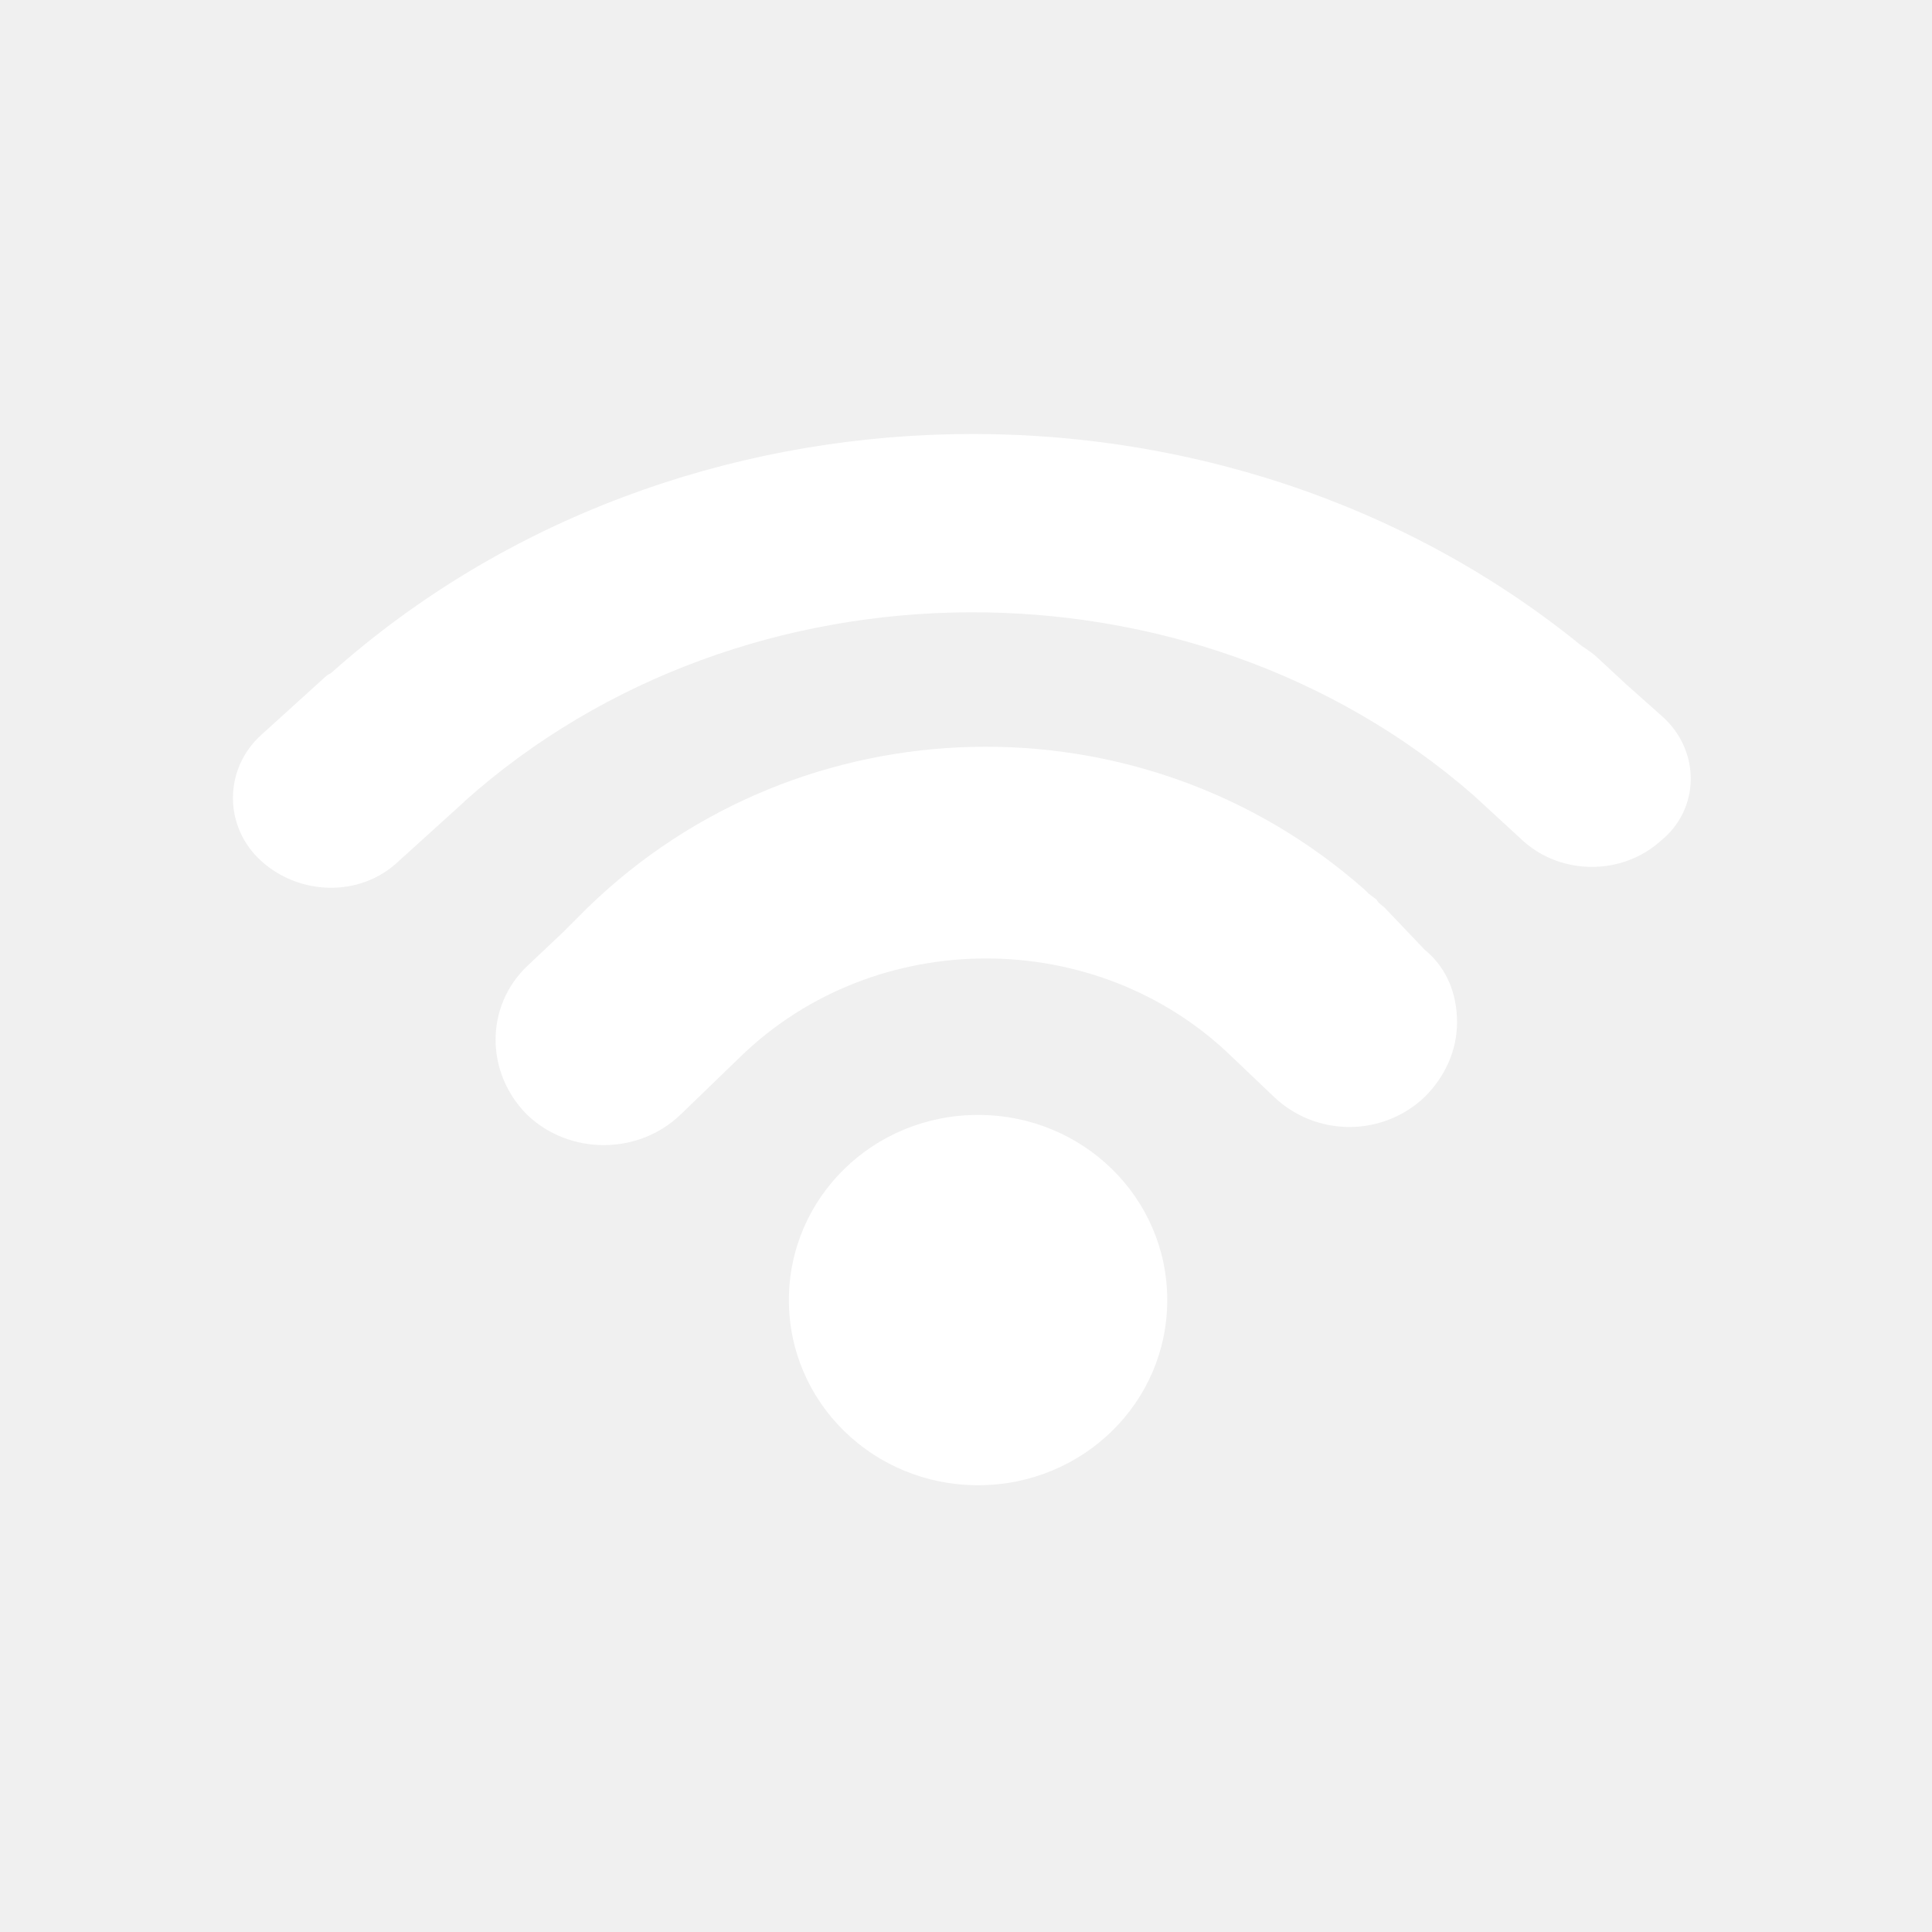
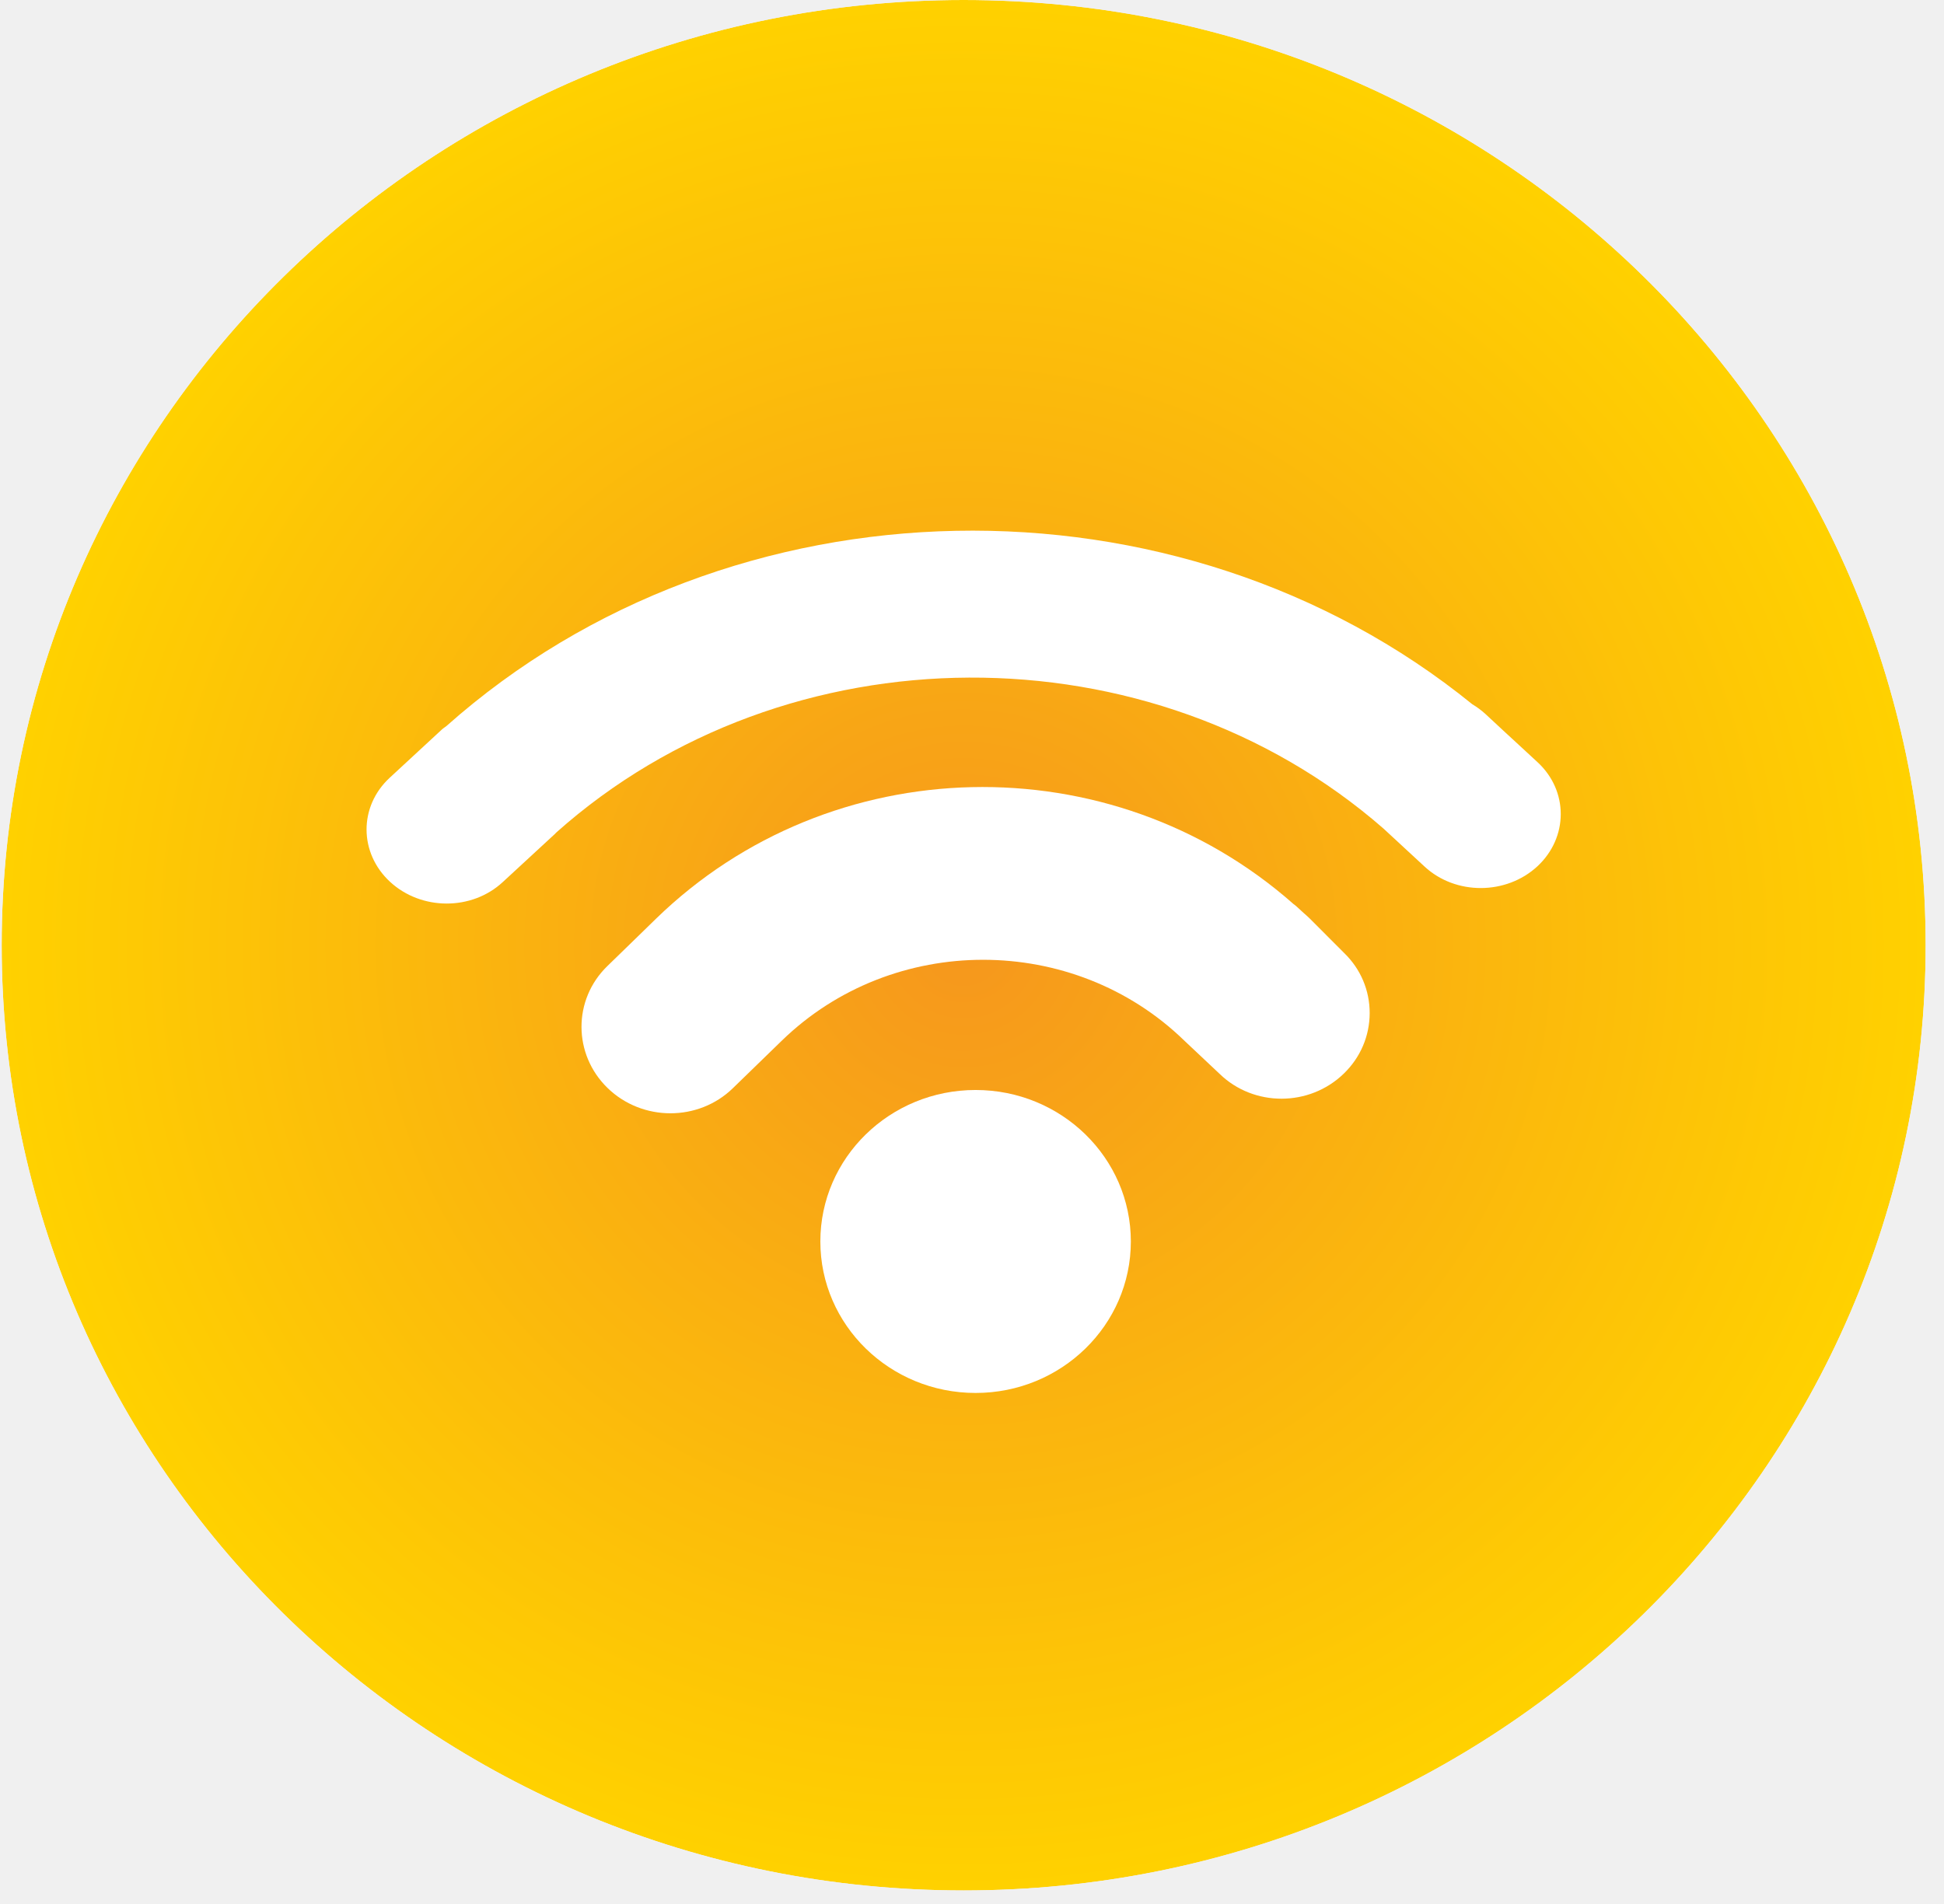
- <svg xmlns="http://www.w3.org/2000/svg" version="1.1" id="圖層_1" x="0px" y="0px" viewBox="0 0 96 96" style="enable-background:new 0 0 96 96;" xml:space="preserve">
-   <style type="text/css">
- 	.st0{fill:#FFFFFF;}
- </style>
-   <path class="st0" d="M48.6,73.8c5.2,0,9.4-4.1,9.4-9.2c0-5.1-4.2-9.2-9.4-9.2c-5.2,0-9.4,4.1-9.4,9.2C39.2,69.7,43.4,73.8,48.6,73.8  z" />
-   <path class="st0" d="M68.8,45.1c-0.1-0.1-0.3-0.2-0.4-0.4L68,44.4c-0.1-0.1-0.1-0.1-0.2-0.2c-11.1-9.8-28-9.4-38.6,0.9L28,46.3  L26.2,48c-2.1,2-2.1,5.3,0,7.4c2.1,2,5.5,2,7.6,0l3-2.9c6.7-6.5,17.7-6.5,24.4,0l2.1,2c2.1,2,5.4,2,7.5,0c1-1,1.6-2.3,1.6-3.7  c0-1.4-0.5-2.7-1.6-3.6L68.8,45.1z" />
-   <path class="st0" d="M82.6,35.6L80.8,34c0,0,0,0,0,0l-1.4-1.3c-0.2-0.2-0.5-0.4-0.8-0.6c-17.8-14.5-44.9-14-62.1,1.3  c-0.1,0.1-0.2,0.1-0.3,0.2l-3.2,2.9c-1.9,1.7-1.9,4.6,0,6.3c1.9,1.7,4.9,1.8,6.8,0l3.2-2.9c0,0,0,0,0.1-0.1  c13.9-12.4,36.1-12.5,50.1-0.3l2.5,2.3c1.9,1.7,4.9,1.7,6.8,0C84.5,40.2,84.5,37.3,82.6,35.6z" />
+ <svg xmlns="http://www.w3.org/2000/svg" width="97" height="95" viewBox="0 0 97 95" fill="none">
+   <mask id="mask0" mask-type="alpha" maskUnits="userSpaceOnUse" x="0" y="0" width="97" height="95">
+     <path fill-rule="evenodd" clip-rule="evenodd" d="M0.084 47.172C0.084 73.225 21.574 94.345 48.084 94.345C74.593 94.345 96.084 73.225 96.084 47.172C96.084 21.119 74.593 0 48.084 0C21.574 0 0.084 21.119 0.084 47.172Z" fill="white" />
+   </mask>
+   <g mask="url(#mask0)">
+     <path fill-rule="evenodd" clip-rule="evenodd" d="M0.084 47.172C0.084 73.225 21.574 94.345 48.084 94.345C74.593 94.345 96.084 73.225 96.084 47.172C96.084 21.119 74.593 0 48.084 0C21.574 0 0.084 21.119 0.084 47.172Z" fill="url(#paint0_radial)" />
+   </g>
+   <path d="M48.679 69.517C52.958 69.517 56.426 66.132 56.426 61.957C56.426 57.782 52.958 54.397 48.679 54.397C44.401 54.397 40.933 57.782 40.933 61.957C40.933 66.132 44.401 69.517 48.679 69.517Z" fill="white" />
+   <path d="M65.36 45.847C65.256 45.743 65.145 45.649 65.037 45.553L64.72 45.262C64.668 45.208 64.61 45.169 64.543 45.118C55.416 37.057 41.448 37.377 32.738 45.845L31.717 46.84L30.303 48.215C28.58 49.889 28.589 52.618 30.314 54.295C32.042 55.978 34.85 55.981 36.569 54.307L39.008 51.937C44.547 46.554 53.557 46.554 59.094 51.934L60.854 53.591C62.559 55.249 65.34 55.246 67.054 53.577C67.883 52.774 68.34 51.702 68.343 50.562C68.345 49.428 67.894 48.356 67.065 47.556L65.36 45.847Z" fill="white" />
+   <path d="M76.72 38.039L75.274 36.703C75.268 36.697 75.265 36.689 75.254 36.687L74.112 35.626C73.911 35.443 73.693 35.284 73.463 35.146C58.792 23.241 36.477 23.607 22.273 36.236C22.205 36.294 22.127 36.334 22.058 36.398L19.447 38.813C17.898 40.243 17.906 42.569 19.464 44.009C21.02 45.446 23.536 45.457 25.085 44.022L27.697 41.611C27.714 41.59 27.728 41.572 27.745 41.558C39.232 31.303 57.452 31.239 69.03 41.349L71.085 43.25C72.631 44.68 75.153 44.674 76.709 43.237C78.261 41.797 78.267 39.468 76.72 38.039Z" fill="white" />
+   <defs>
+     <radialGradient id="paint0_radial" cx="0" cy="0" r="1" gradientUnits="userSpaceOnUse" gradientTransform="translate(48.0837 47.1722) scale(48.0002 47.1726)">
+       <stop stop-color="#F6971D" />
+       <stop offset="1" stop-color="#FFD100" />
+     </radialGradient>
+   </defs>
</svg>
